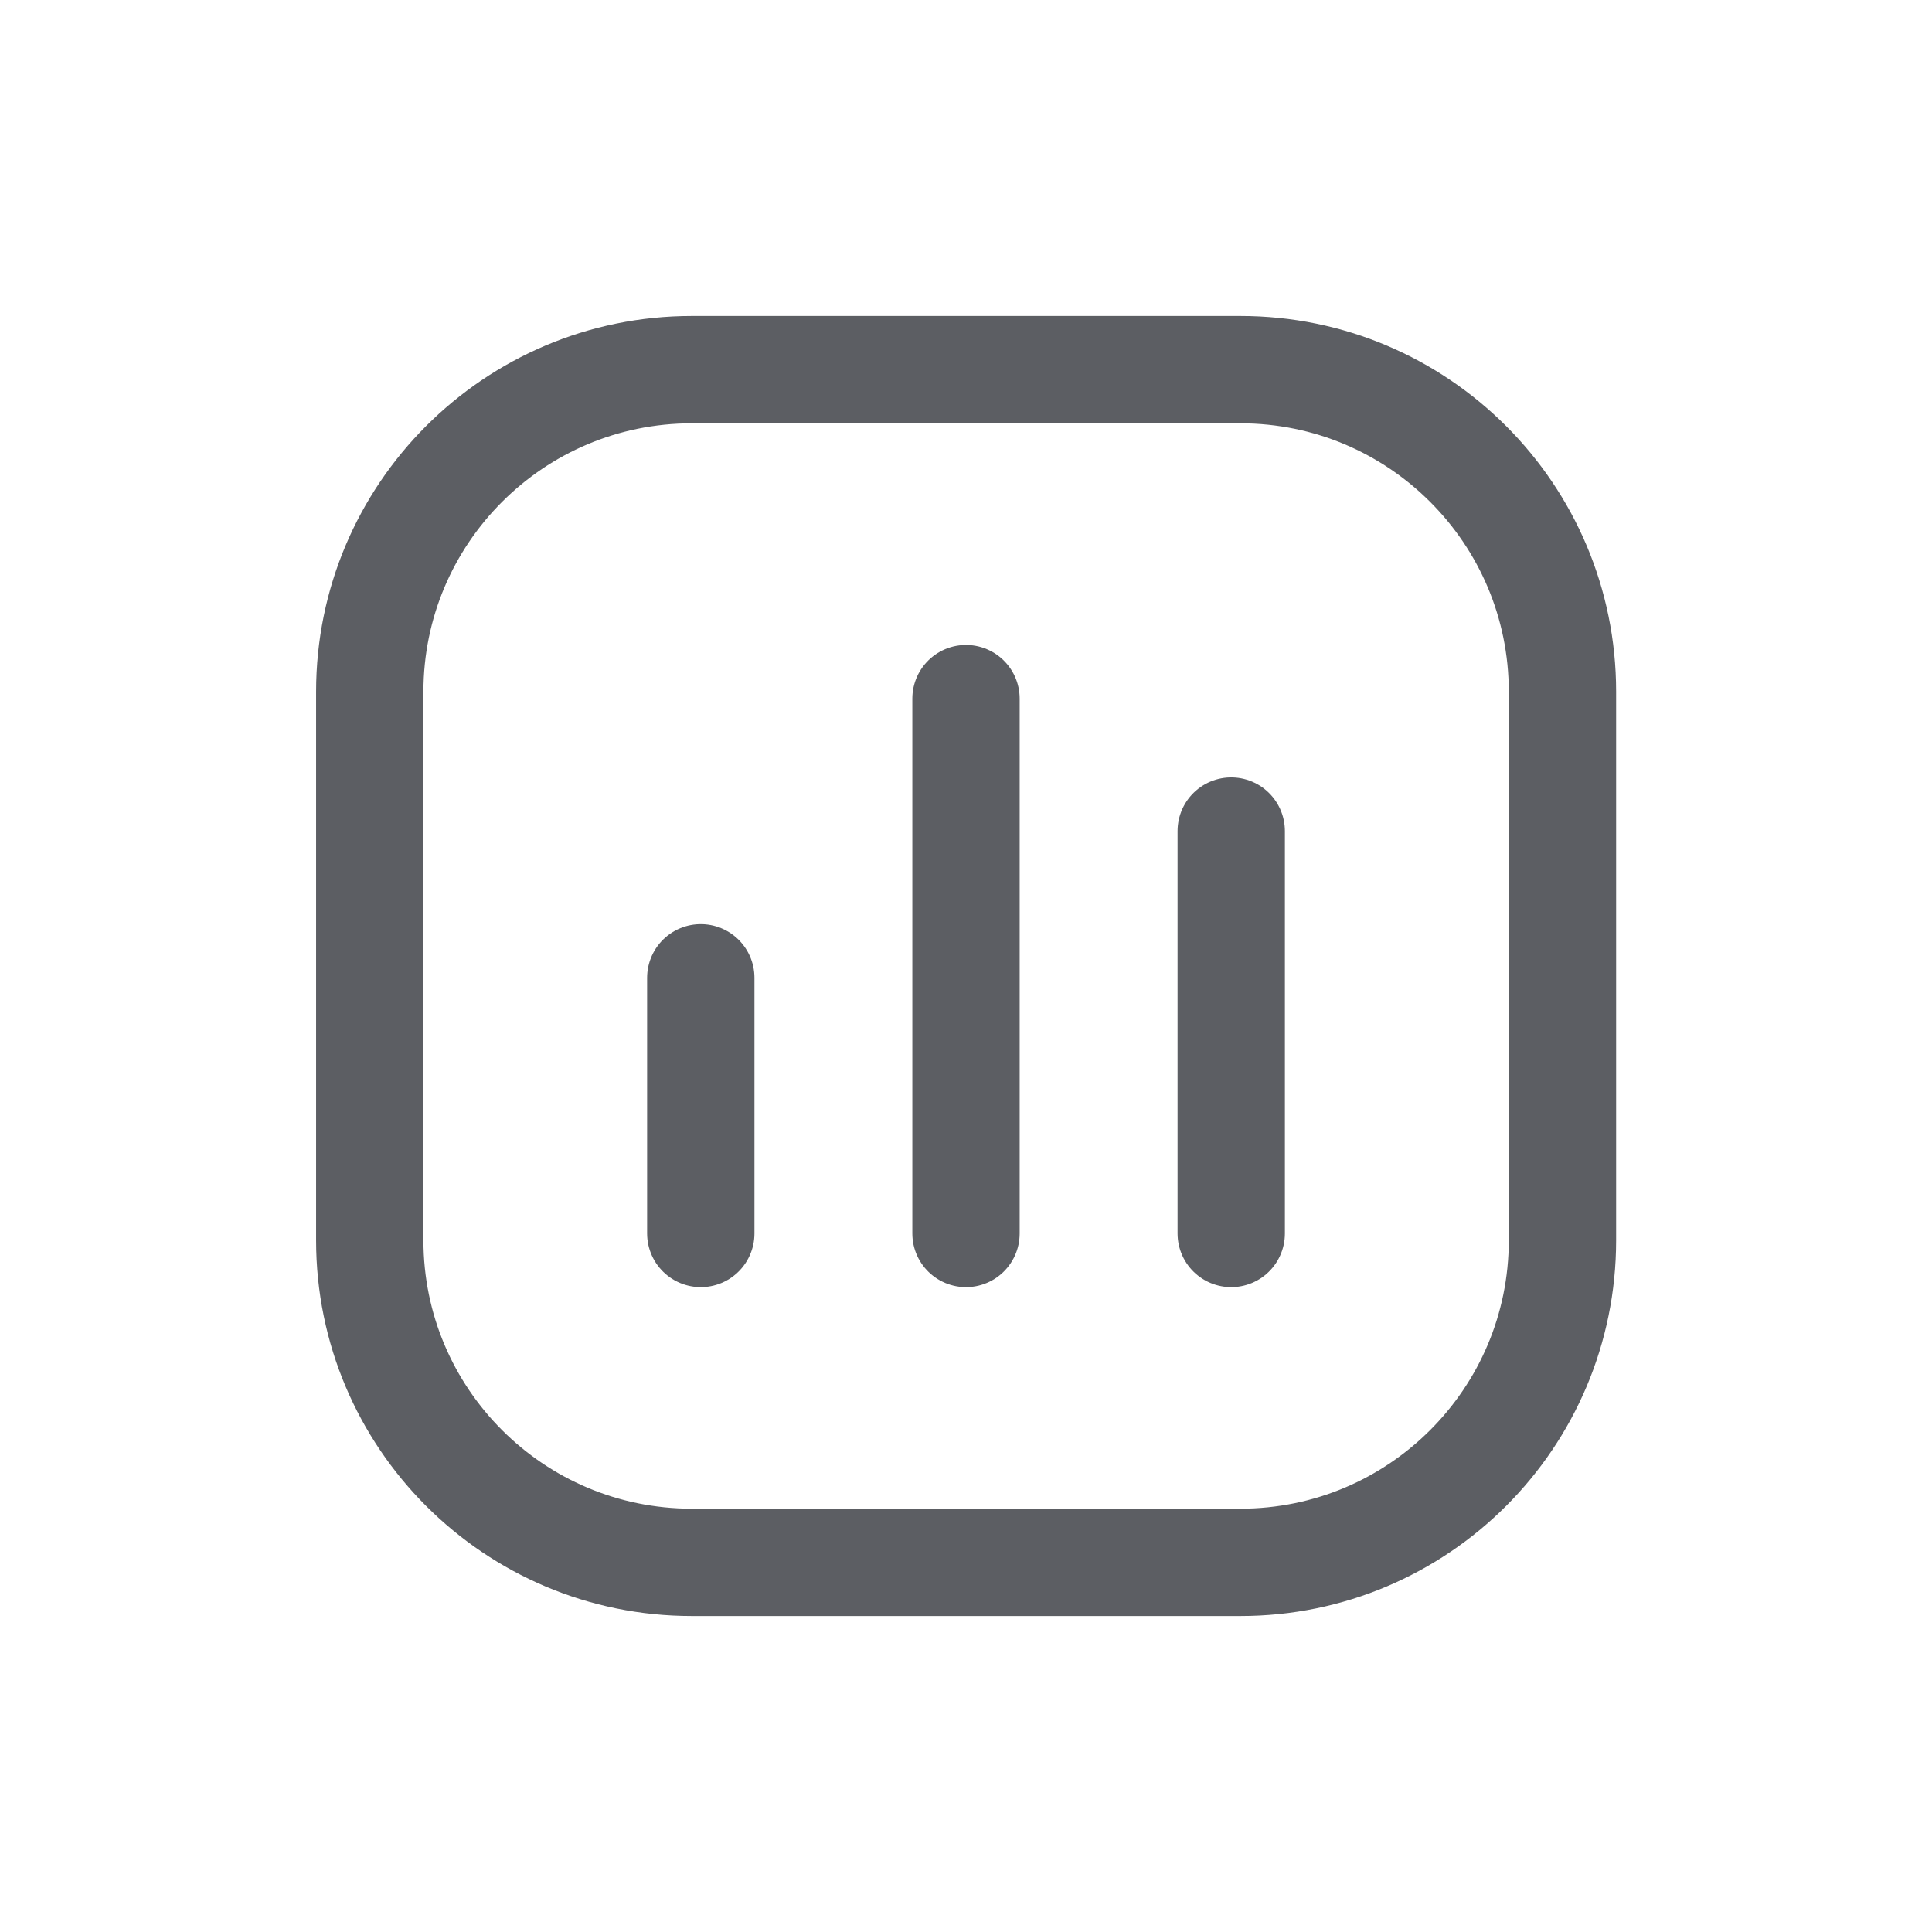
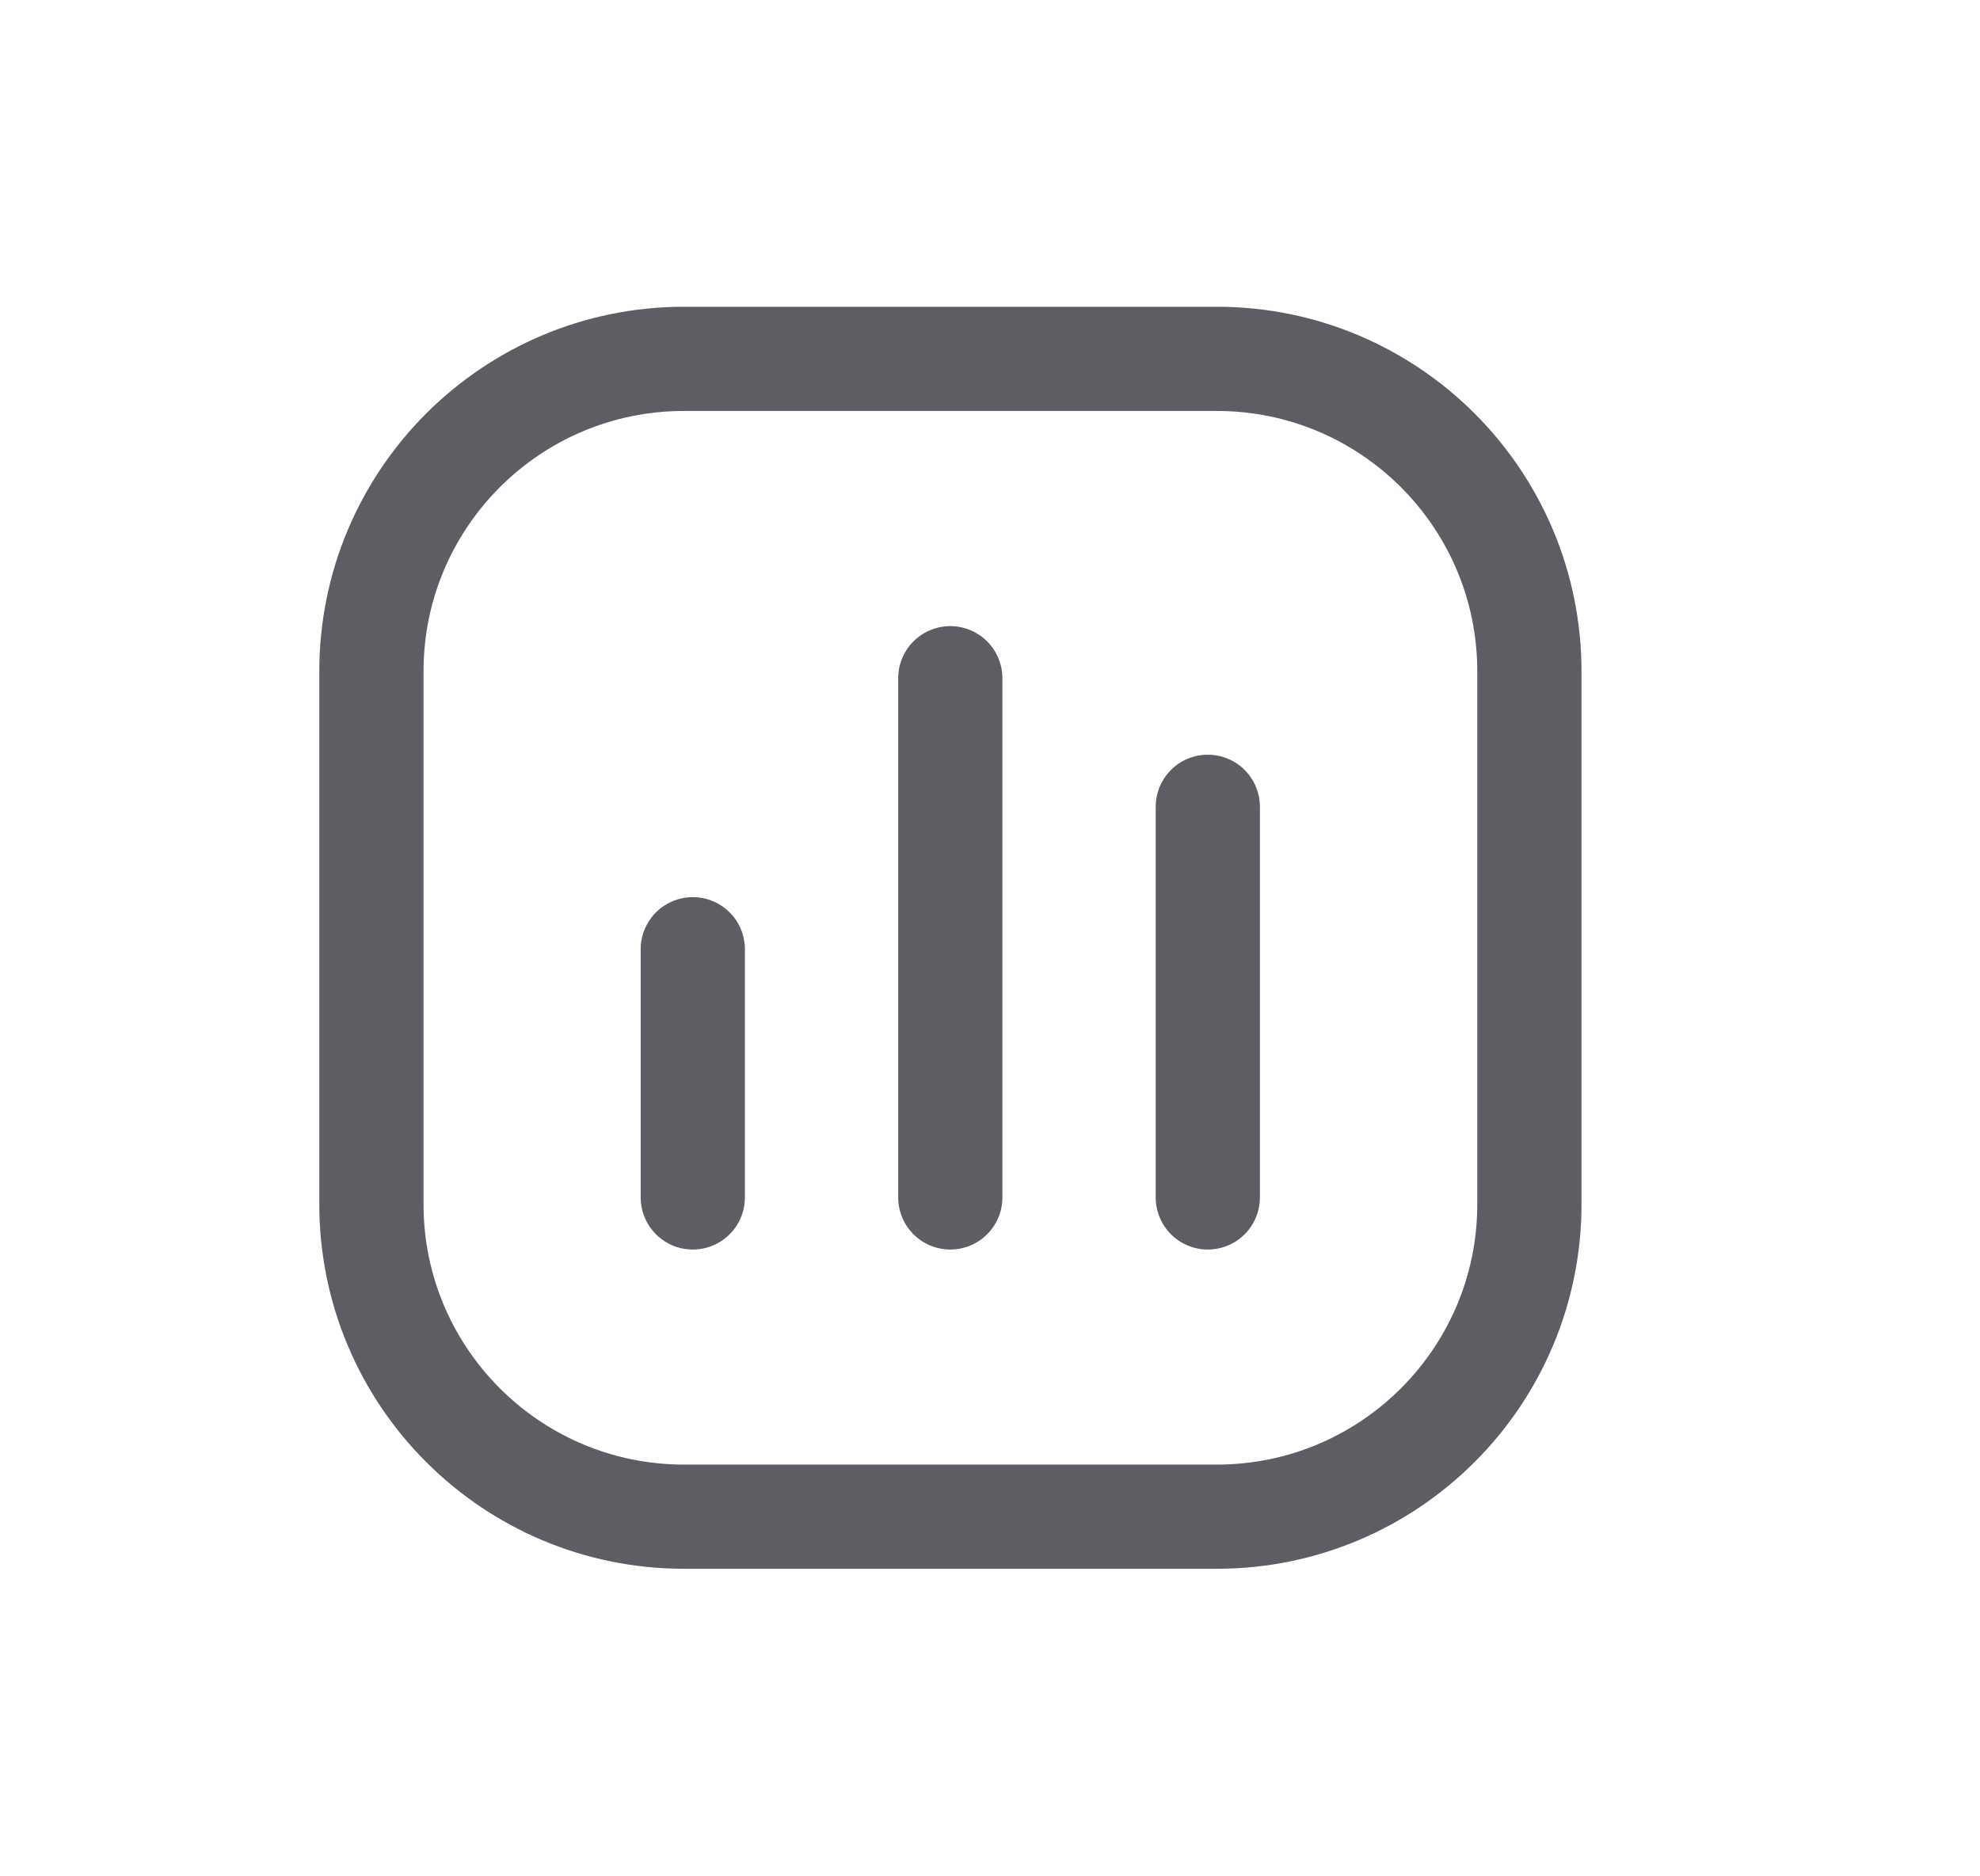
- <svg xmlns="http://www.w3.org/2000/svg" width="18" height="18" viewBox="0 0 18 18" fill="none">
-   <path d="M11.471 11.492V7.743" stroke="#5C5E63" stroke-linecap="round" />
-   <path d="M9 11.492V6.509" stroke="#5C5E63" stroke-linecap="round" />
-   <path d="M6.529 11.492V9.11" stroke="#5C5E63" stroke-linecap="round" />
-   <rect x="3.445" y="3.444" width="11.112" height="11.112" rx="3" stroke="#5C5E63" />
+ <svg xmlns="http://www.w3.org/2000/svg" width="19" height="18" viewBox="0 0 19 18" fill="none">
+   <path d="M11.59 11.492V7.743" stroke="#5C5E63" stroke-linecap="round" />
+   <path d="M9.119 11.492V6.509" stroke="#5C5E63" stroke-linecap="round" />
+   <path d="M6.648 11.492V9.11" stroke="#5C5E63" stroke-linecap="round" />
+   <rect x="3.564" y="3.444" width="11.112" height="11.112" rx="3" stroke="#5C5E63" />
</svg>
